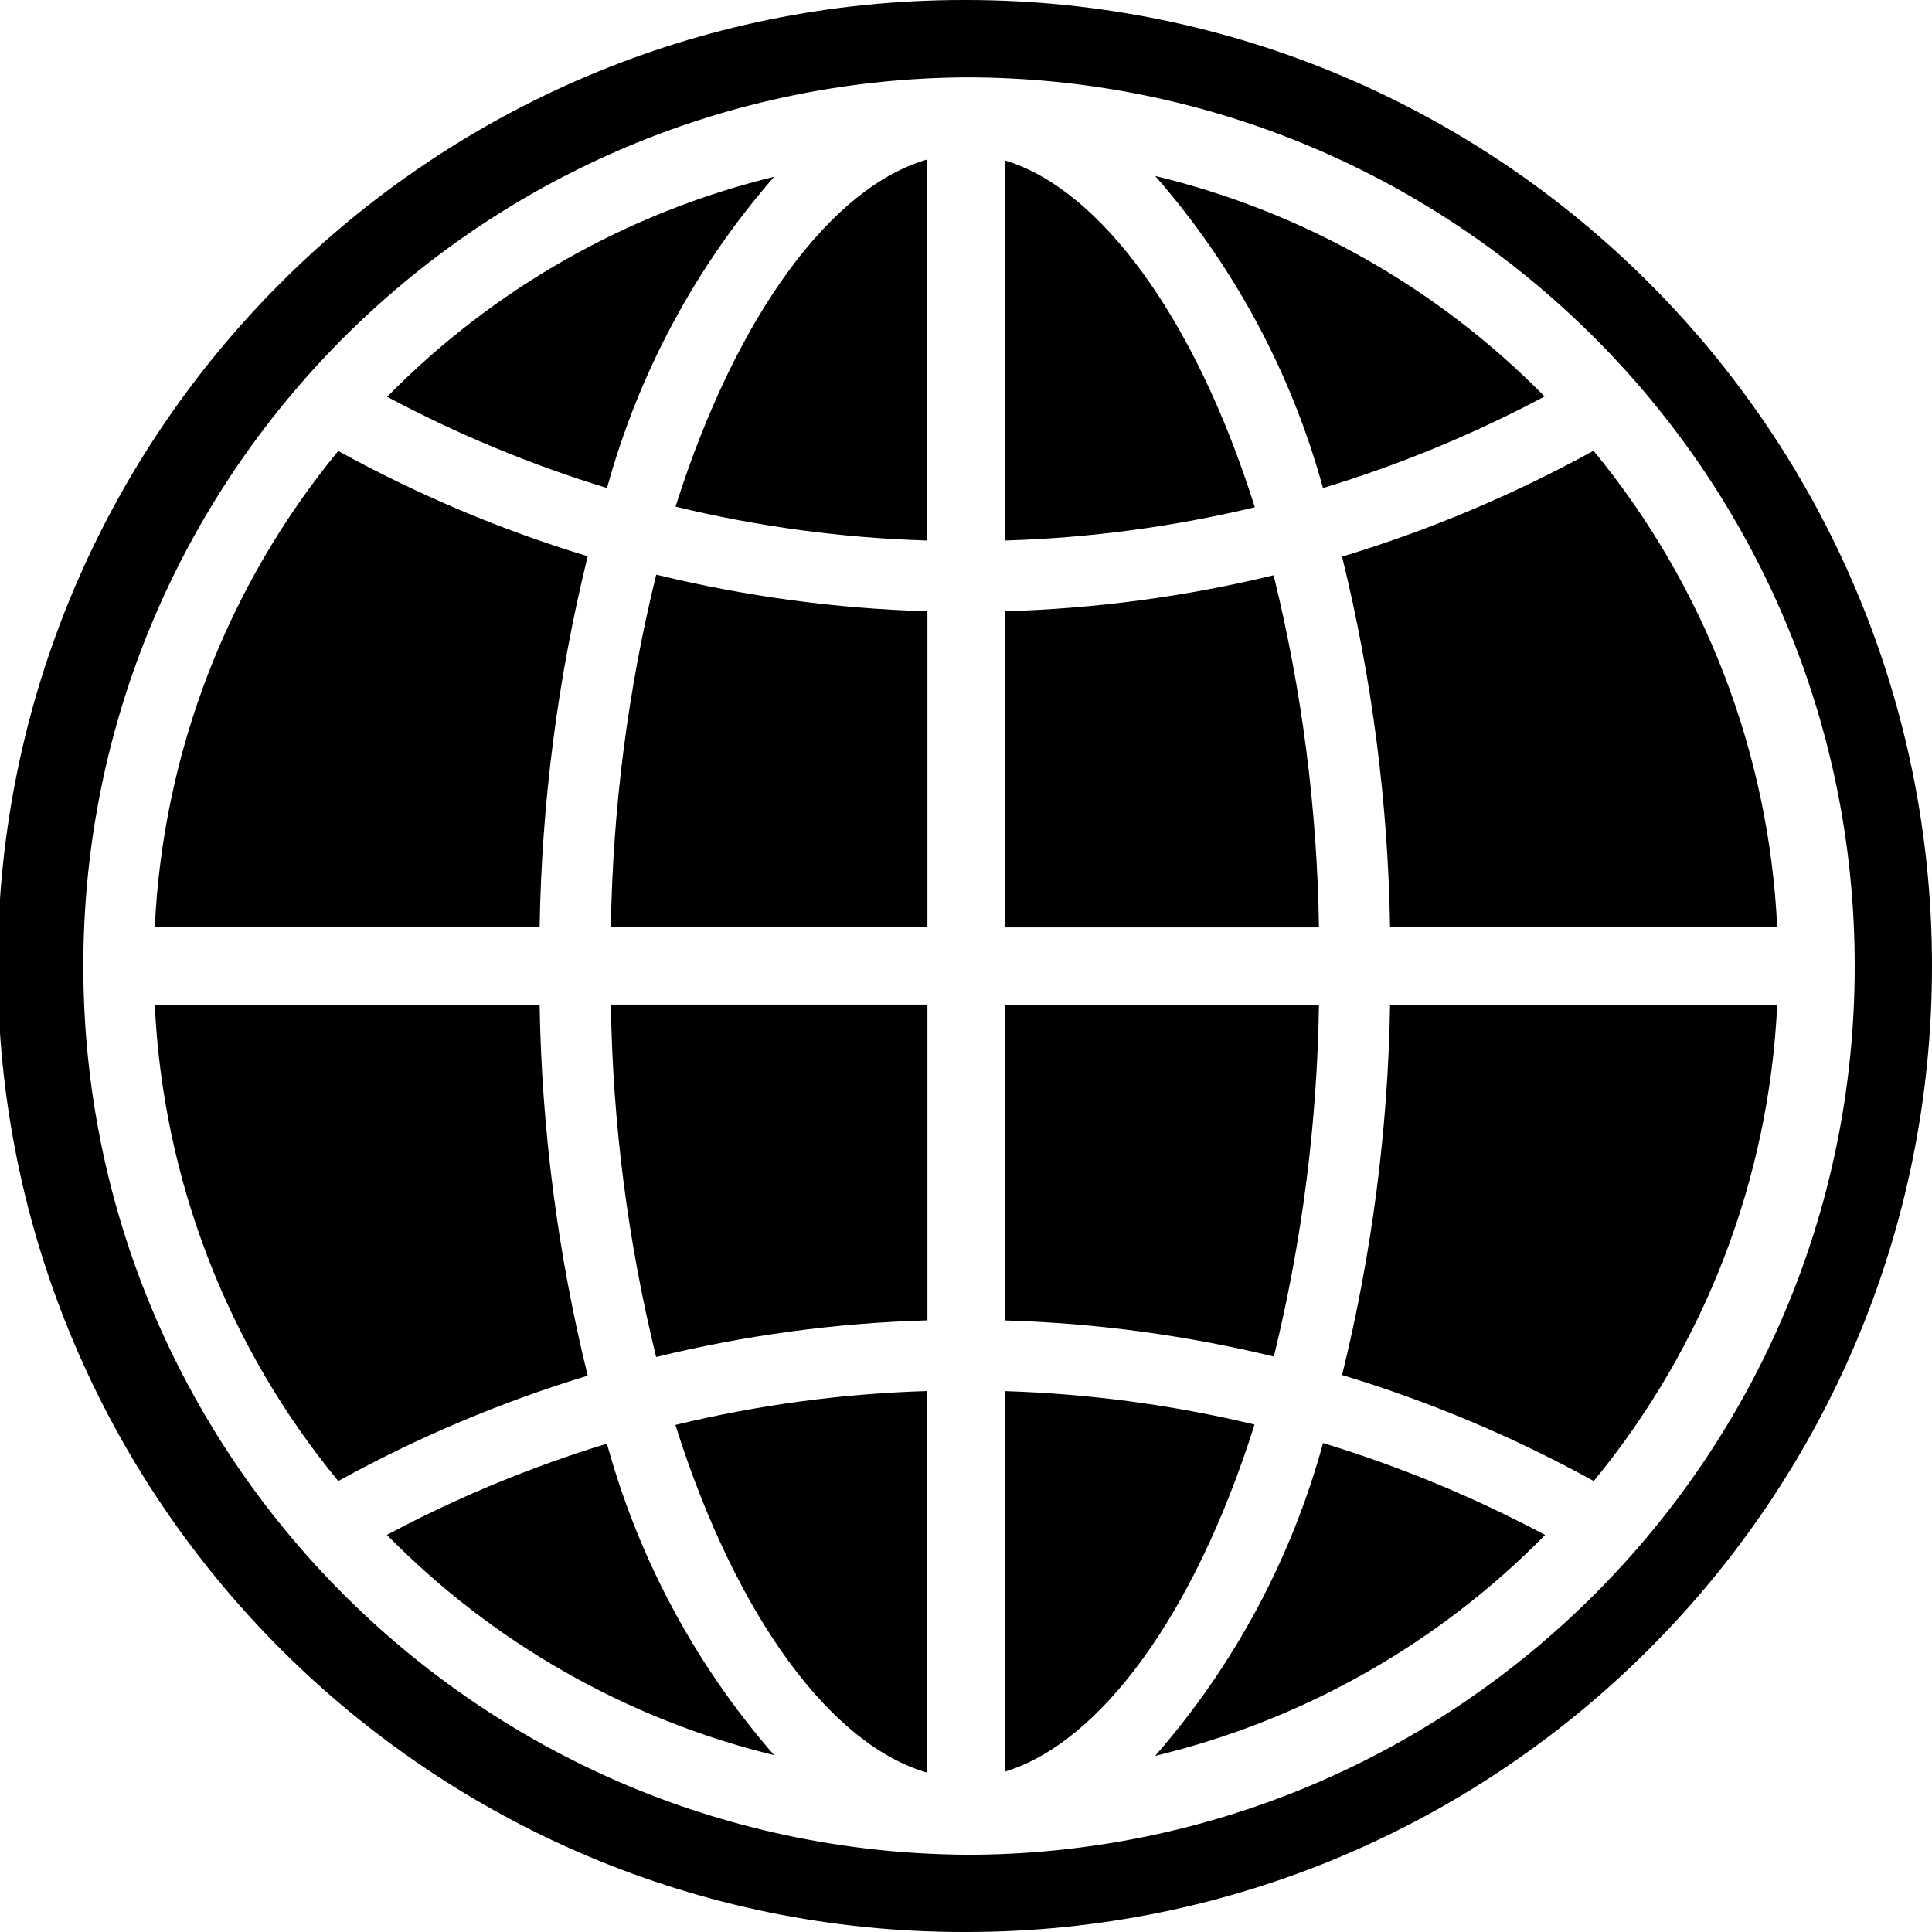
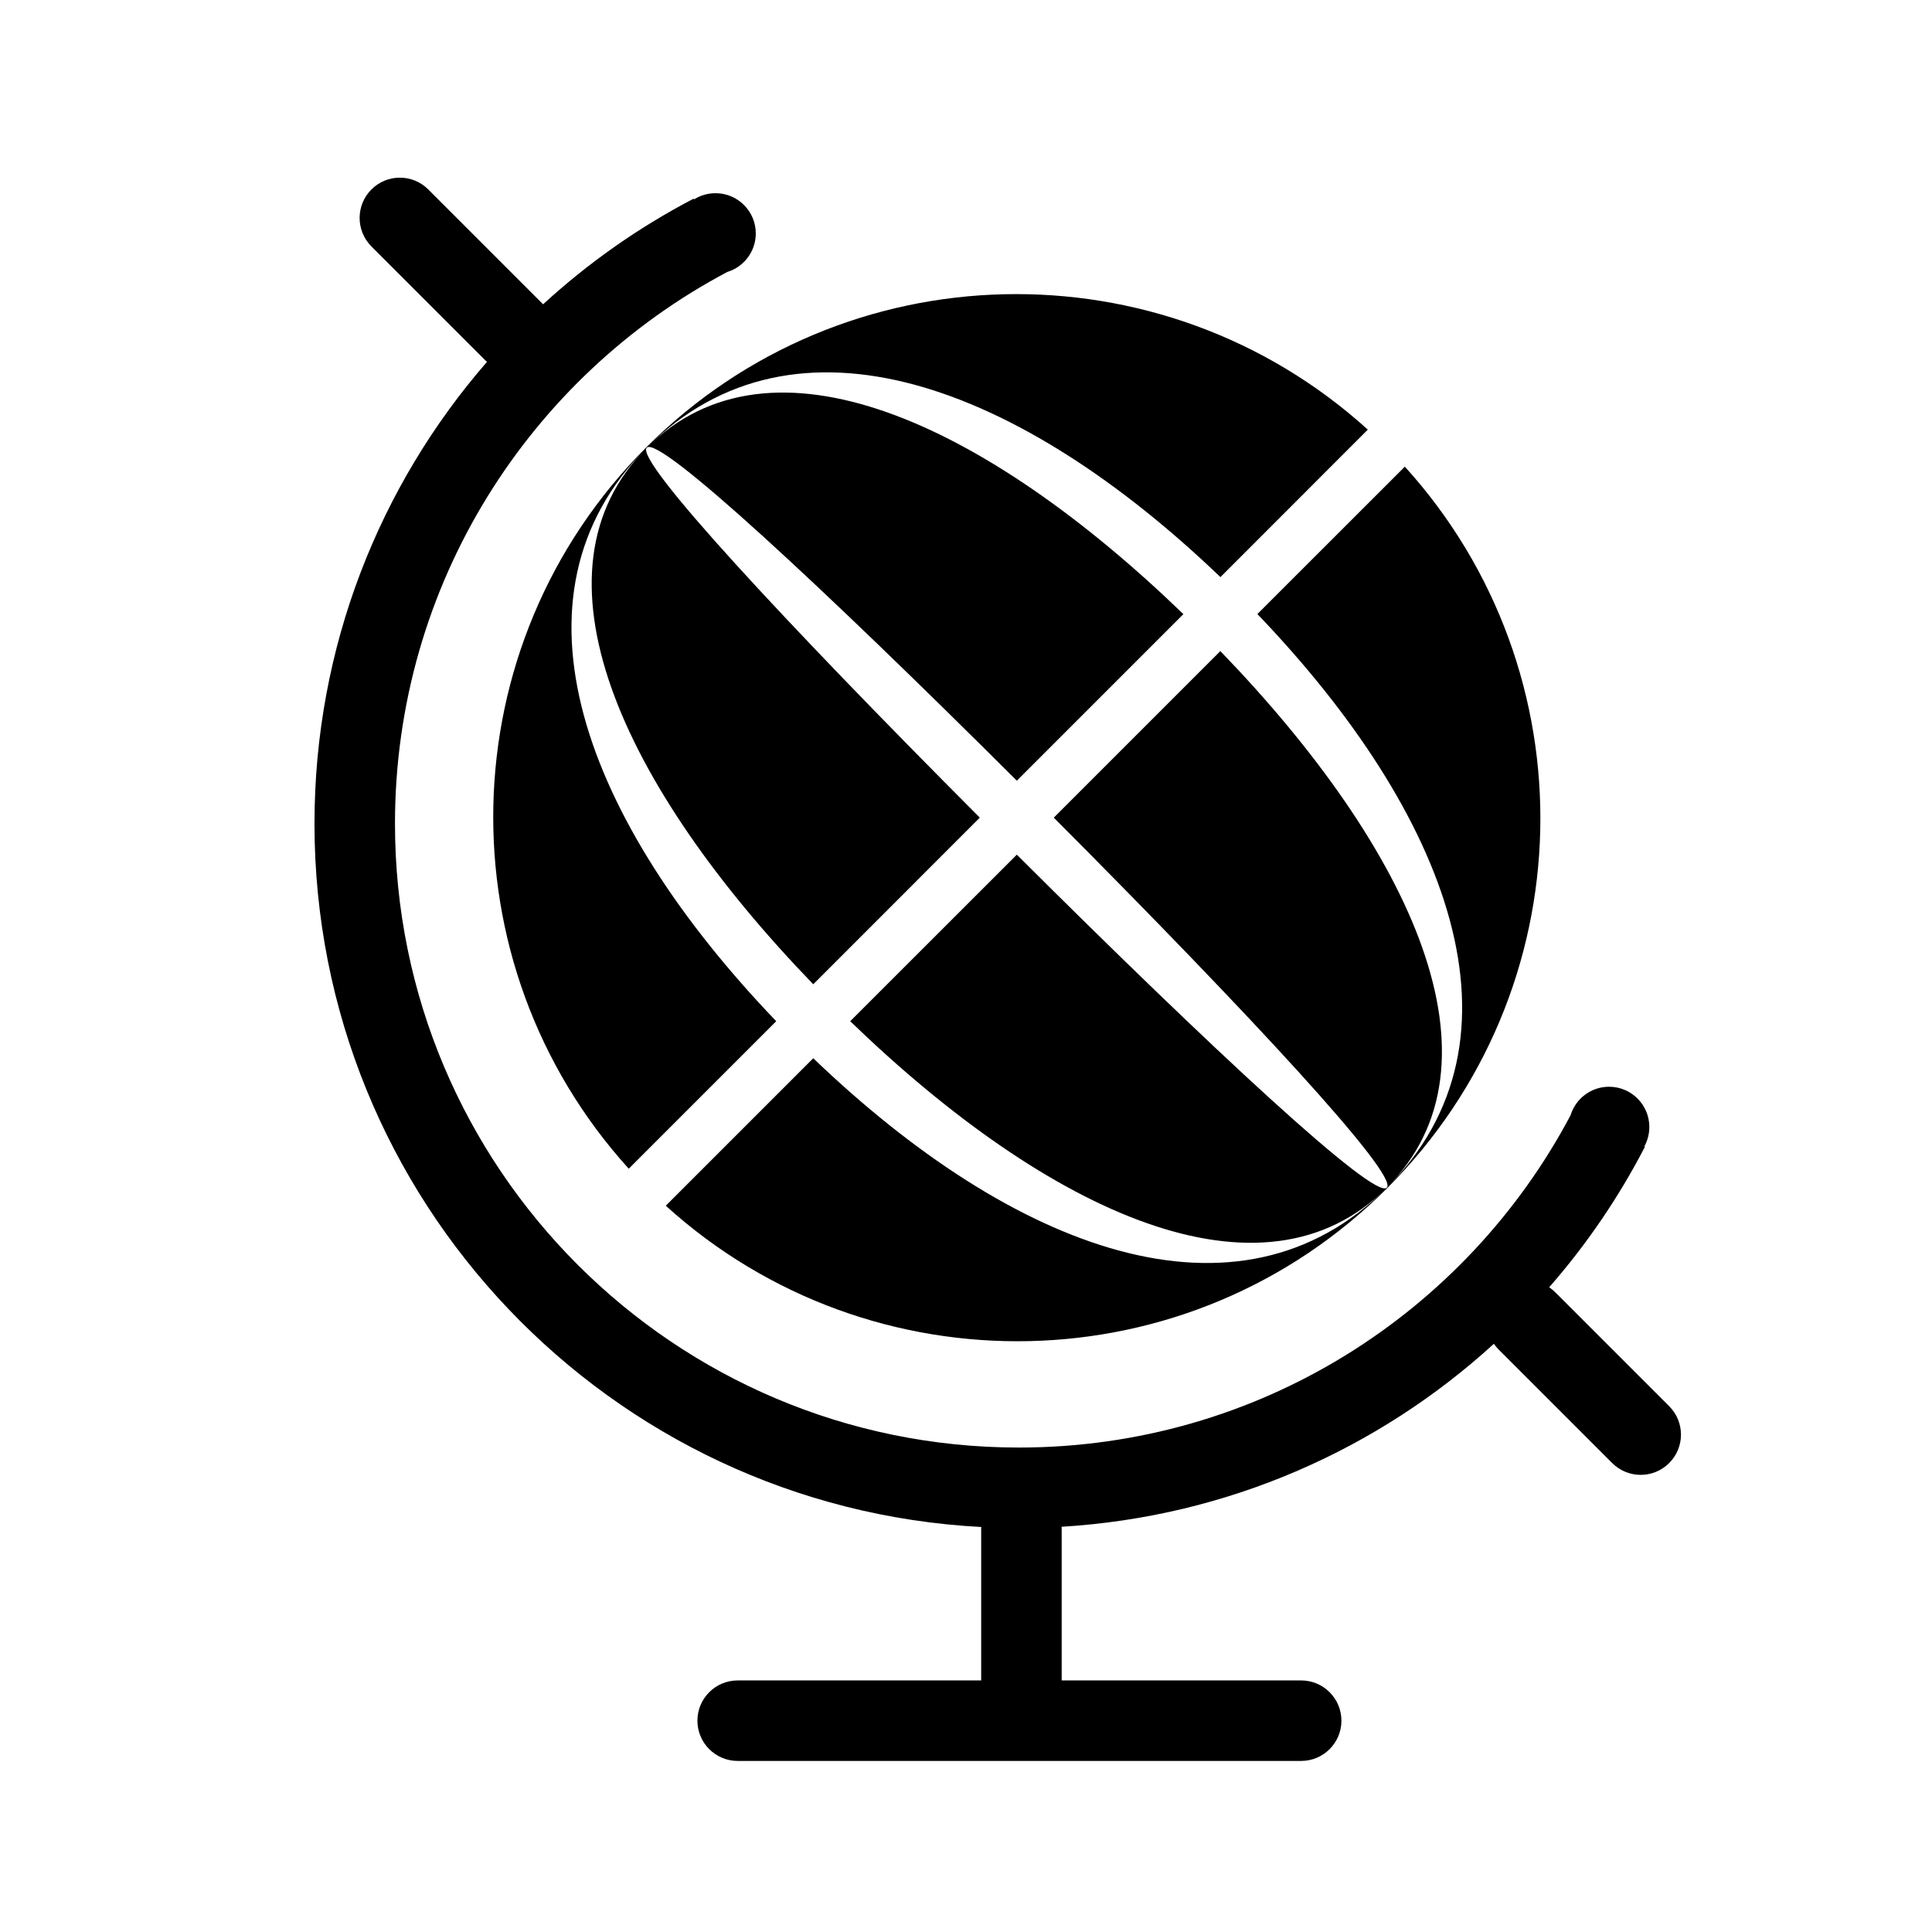
- <svg xmlns="http://www.w3.org/2000/svg" viewBox="694 353 26 26">
-   <path d="M707 353h-.031a13 13 0 0 0 0 26H707a13 13 0 0 0 0-26zm0 24.96h-.028a11.96 11.96 0 0 1 0-23.919H707a11.96 11.96 0 1 1 0 23.92z" />
-   <path data-name="path" d="M711.142 360.741a17.437 17.437 0 0 1-3.622.485v4.255h4.23a21.165 21.165 0 0 0-.61-4.739zM707.52 355.159v5.115a16.521 16.521 0 0 0 3.367-.448c-.817-2.589-2.1-4.286-3.362-4.667zM703.091 359.818a16.451 16.451 0 0 0 3.389.456v-5.128c-1.276.364-2.565 2.067-3.389 4.672zM714.791 358.34a10.939 10.939 0 0 0-5.245-2.972 10.65 10.65 0 0 1 2.258 4.2 16.621 16.621 0 0 0 2.987-1.235zM712.707 365.48h5.21a10.89 10.89 0 0 0-2.472-6.414 17.6 17.6 0 0 1-3.384 1.425 22.4 22.4 0 0 1 .646 4.989zM702.221 365.48h4.26v-4.254a17.5 17.5 0 0 1-3.65-.493 21.273 21.273 0 0 0-.61 4.747zM711.75 366.52h-4.23v4.25a17.521 17.521 0 0 1 3.623.486 21.255 21.255 0 0 0 .607-4.736zM702.83 371.262a17.459 17.459 0 0 1 3.651-.493v-4.25h-4.26a21.249 21.249 0 0 0 .609 4.743zM706.48 376.856v-5.136a16.536 16.536 0 0 0-3.391.456c.824 2.609 2.11 4.314 3.391 4.68zM709.545 376.63a10.936 10.936 0 0 0 5.248-2.973 16.638 16.638 0 0 0-2.988-1.237 10.661 10.661 0 0 1-2.26 4.21zM704.418 355.379a10.925 10.925 0 0 0-5.208 2.961 16.646 16.646 0 0 0 2.959 1.228 10.671 10.671 0 0 1 2.248-4.188zM712.062 371.505a17.523 17.523 0 0 1 3.386 1.426 10.884 10.884 0 0 0 2.469-6.41h-5.21a22.375 22.375 0 0 1-.646 4.984zM707.52 371.72v5.123c1.268-.382 2.546-2.081 3.363-4.672a16.608 16.608 0 0 0-3.363-.45zM701.909 360.486a17.449 17.449 0 0 1-3.357-1.417 10.881 10.881 0 0 0-2.469 6.411h5.179a22.44 22.44 0 0 1 .647-4.994zM701.262 366.52h-5.179a10.878 10.878 0 0 0 2.469 6.411 17.54 17.54 0 0 1 3.357-1.418 22.439 22.439 0 0 1-.647-4.993zM699.207 373.656a10.931 10.931 0 0 0 5.211 2.964 10.664 10.664 0 0 1-2.25-4.192 16.554 16.554 0 0 0-2.961 1.228z" />
+ <svg xmlns="http://www.w3.org/2000/svg" width="24px" height="24px" viewBox="0 0 24 24" version="1.1">
+   <defs />
+   <g id="PDS-Current" stroke="none" stroke-width="1" fill="none" fill-rule="evenodd">
+     <g id="global-f" fill="#000000">
+       <path d="M16.518,14.978 C13.964,17.293 10.017,17.221 7.556,14.759 C5.094,12.298 5.022,8.351 7.337,5.797 L9.169,7.628 C6.788,10.111 5.713,12.905 7.561,14.754 C9.409,16.602 12.204,15.527 14.686,13.146 L16.518,14.978 Z M7.797,5.337 C10.351,3.022 14.298,3.094 16.759,5.556 C19.221,8.017 19.293,11.964 16.978,14.518 L15.146,12.686 C17.527,10.204 18.602,7.409 16.754,5.561 C14.905,3.713 12.111,4.788 9.628,7.169 L7.797,5.337 Z M14.686,12.227 L12.617,10.157 C15.045,7.722 16.908,5.715 16.754,5.561 C16.6,5.407 14.593,7.27 12.157,9.698 L10.088,7.629 C12.562,5.239 15.213,4.021 16.754,5.561 C18.294,7.101 17.076,9.753 14.686,12.227 Z M14.227,12.686 C11.753,15.076 9.101,16.294 7.561,14.754 C6.021,13.213 7.239,10.562 9.629,8.088 L11.698,10.157 C9.27,12.593 7.407,14.6 7.561,14.754 C7.715,14.908 9.722,13.045 12.157,10.617 L14.227,12.686 Z M18.042,3.78 C18.046,3.776 18.05,3.772 18.054,3.768 L19.468,2.354 L19.468,2.354 C19.663,2.158 19.98,2.158 20.175,2.354 L20.175,2.354 L20.175,2.354 C20.37,2.549 20.37,2.865 20.175,3.061 L18.761,4.475 C18.754,4.482 18.746,4.489 18.739,4.495 C20.074,6.031 20.882,8.037 20.882,10.232 C20.882,14.907 17.214,18.726 12.599,18.969 C12.6,18.979 12.6,18.99 12.6,19 L12.6,20.875 L15.625,20.875 C15.901,20.875 16.125,21.099 16.125,21.375 C16.125,21.651 15.901,21.875 15.625,21.875 L8.625,21.875 C8.349,21.875 8.125,21.651 8.125,21.375 L8.125,21.375 C8.125,21.099 8.349,20.875 8.625,20.875 L11.6,20.875 L11.6,19 C11.6,18.988 11.6,18.977 11.601,18.966 C9.537,18.842 7.665,18.003 6.231,16.693 C6.215,16.717 6.196,16.739 6.175,16.761 L4.761,18.175 C4.565,18.37 4.249,18.37 4.054,18.175 C3.858,17.98 3.858,17.663 4.054,17.468 L5.468,16.054 C5.492,16.03 5.517,16.009 5.544,15.991 C5.081,15.462 4.681,14.876 4.355,14.246 L4.362,14.242 C4.323,14.17 4.3,14.088 4.3,14 C4.3,13.724 4.524,13.5 4.8,13.5 C5.025,13.5 5.216,13.649 5.278,13.853 C6.578,16.309 9.16,17.982 12.132,17.982 C16.412,17.982 19.882,14.512 19.882,10.232 C19.882,7.26 18.209,4.678 15.753,3.378 C15.549,3.316 15.4,3.125 15.4,2.9 C15.4,2.624 15.624,2.4 15.9,2.4 C15.998,2.4 16.089,2.428 16.167,2.477 L16.172,2.468 C16.853,2.823 17.481,3.265 18.042,3.78 Z" id="Combined-Shape" transform="translate(12.3943, 12.04105) scale(-1, 1) translate(-12.3943, -12.04105) " />
+     </g>
+   </g>
</svg>
